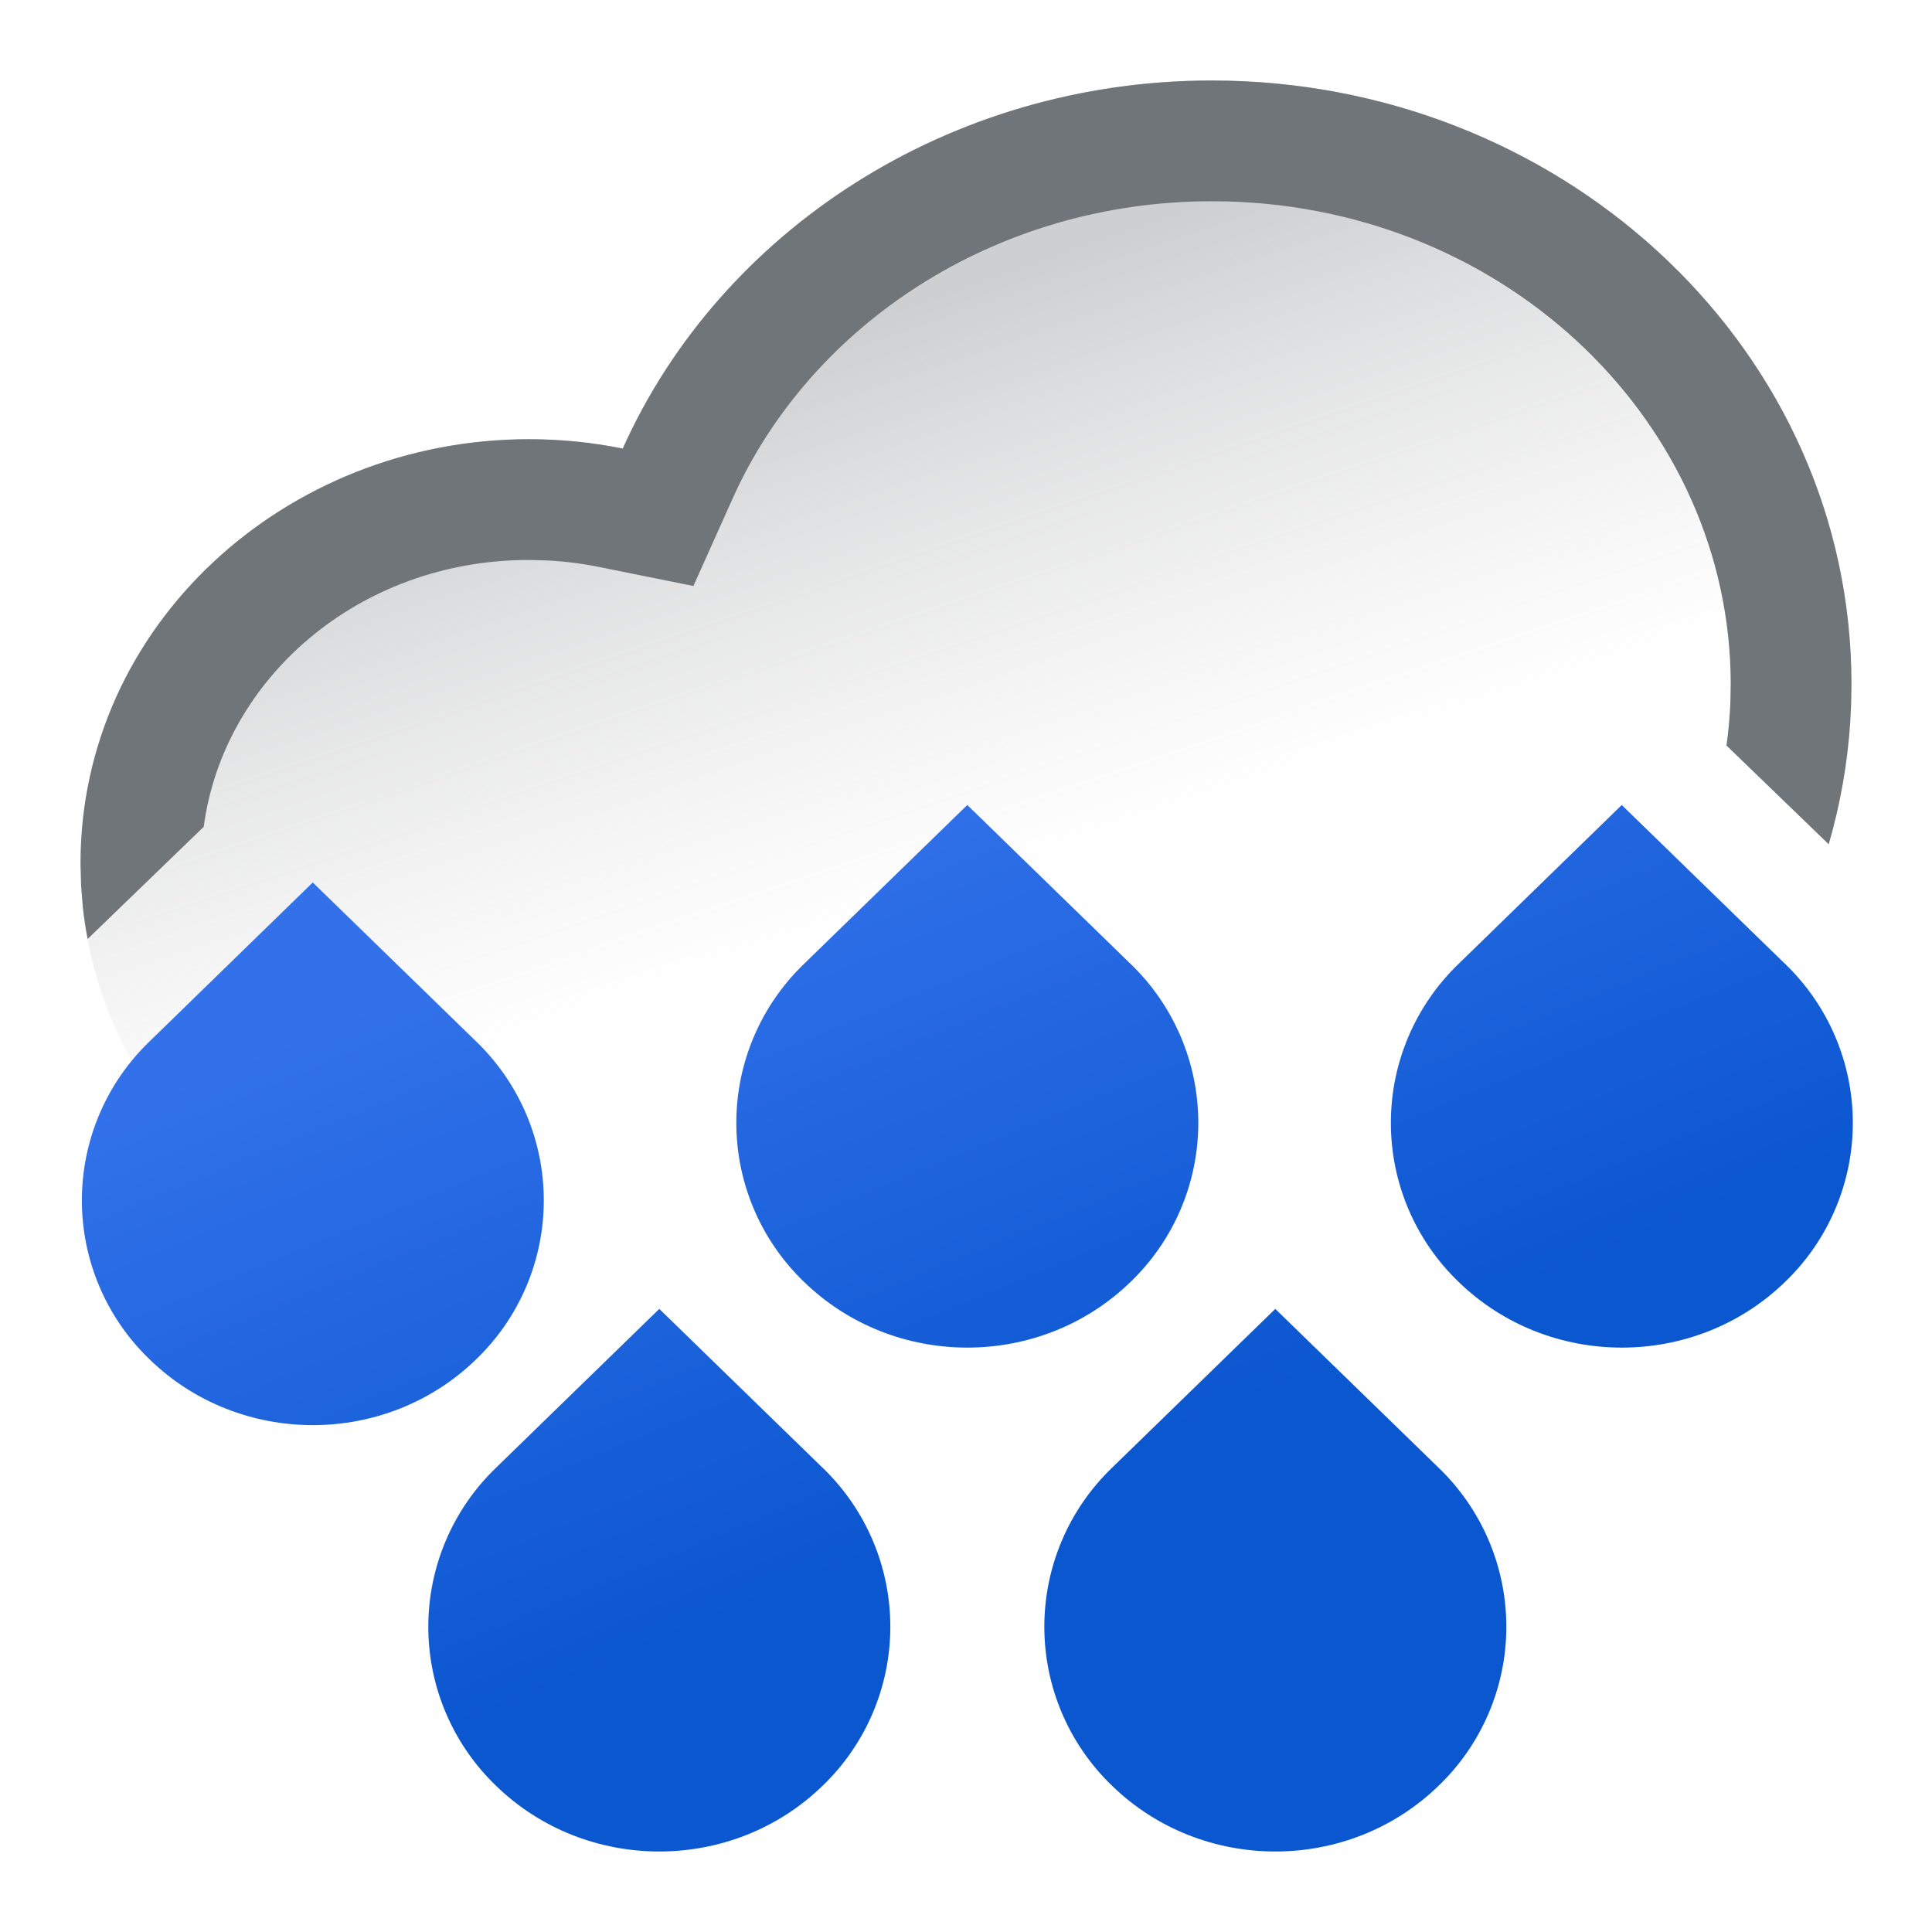
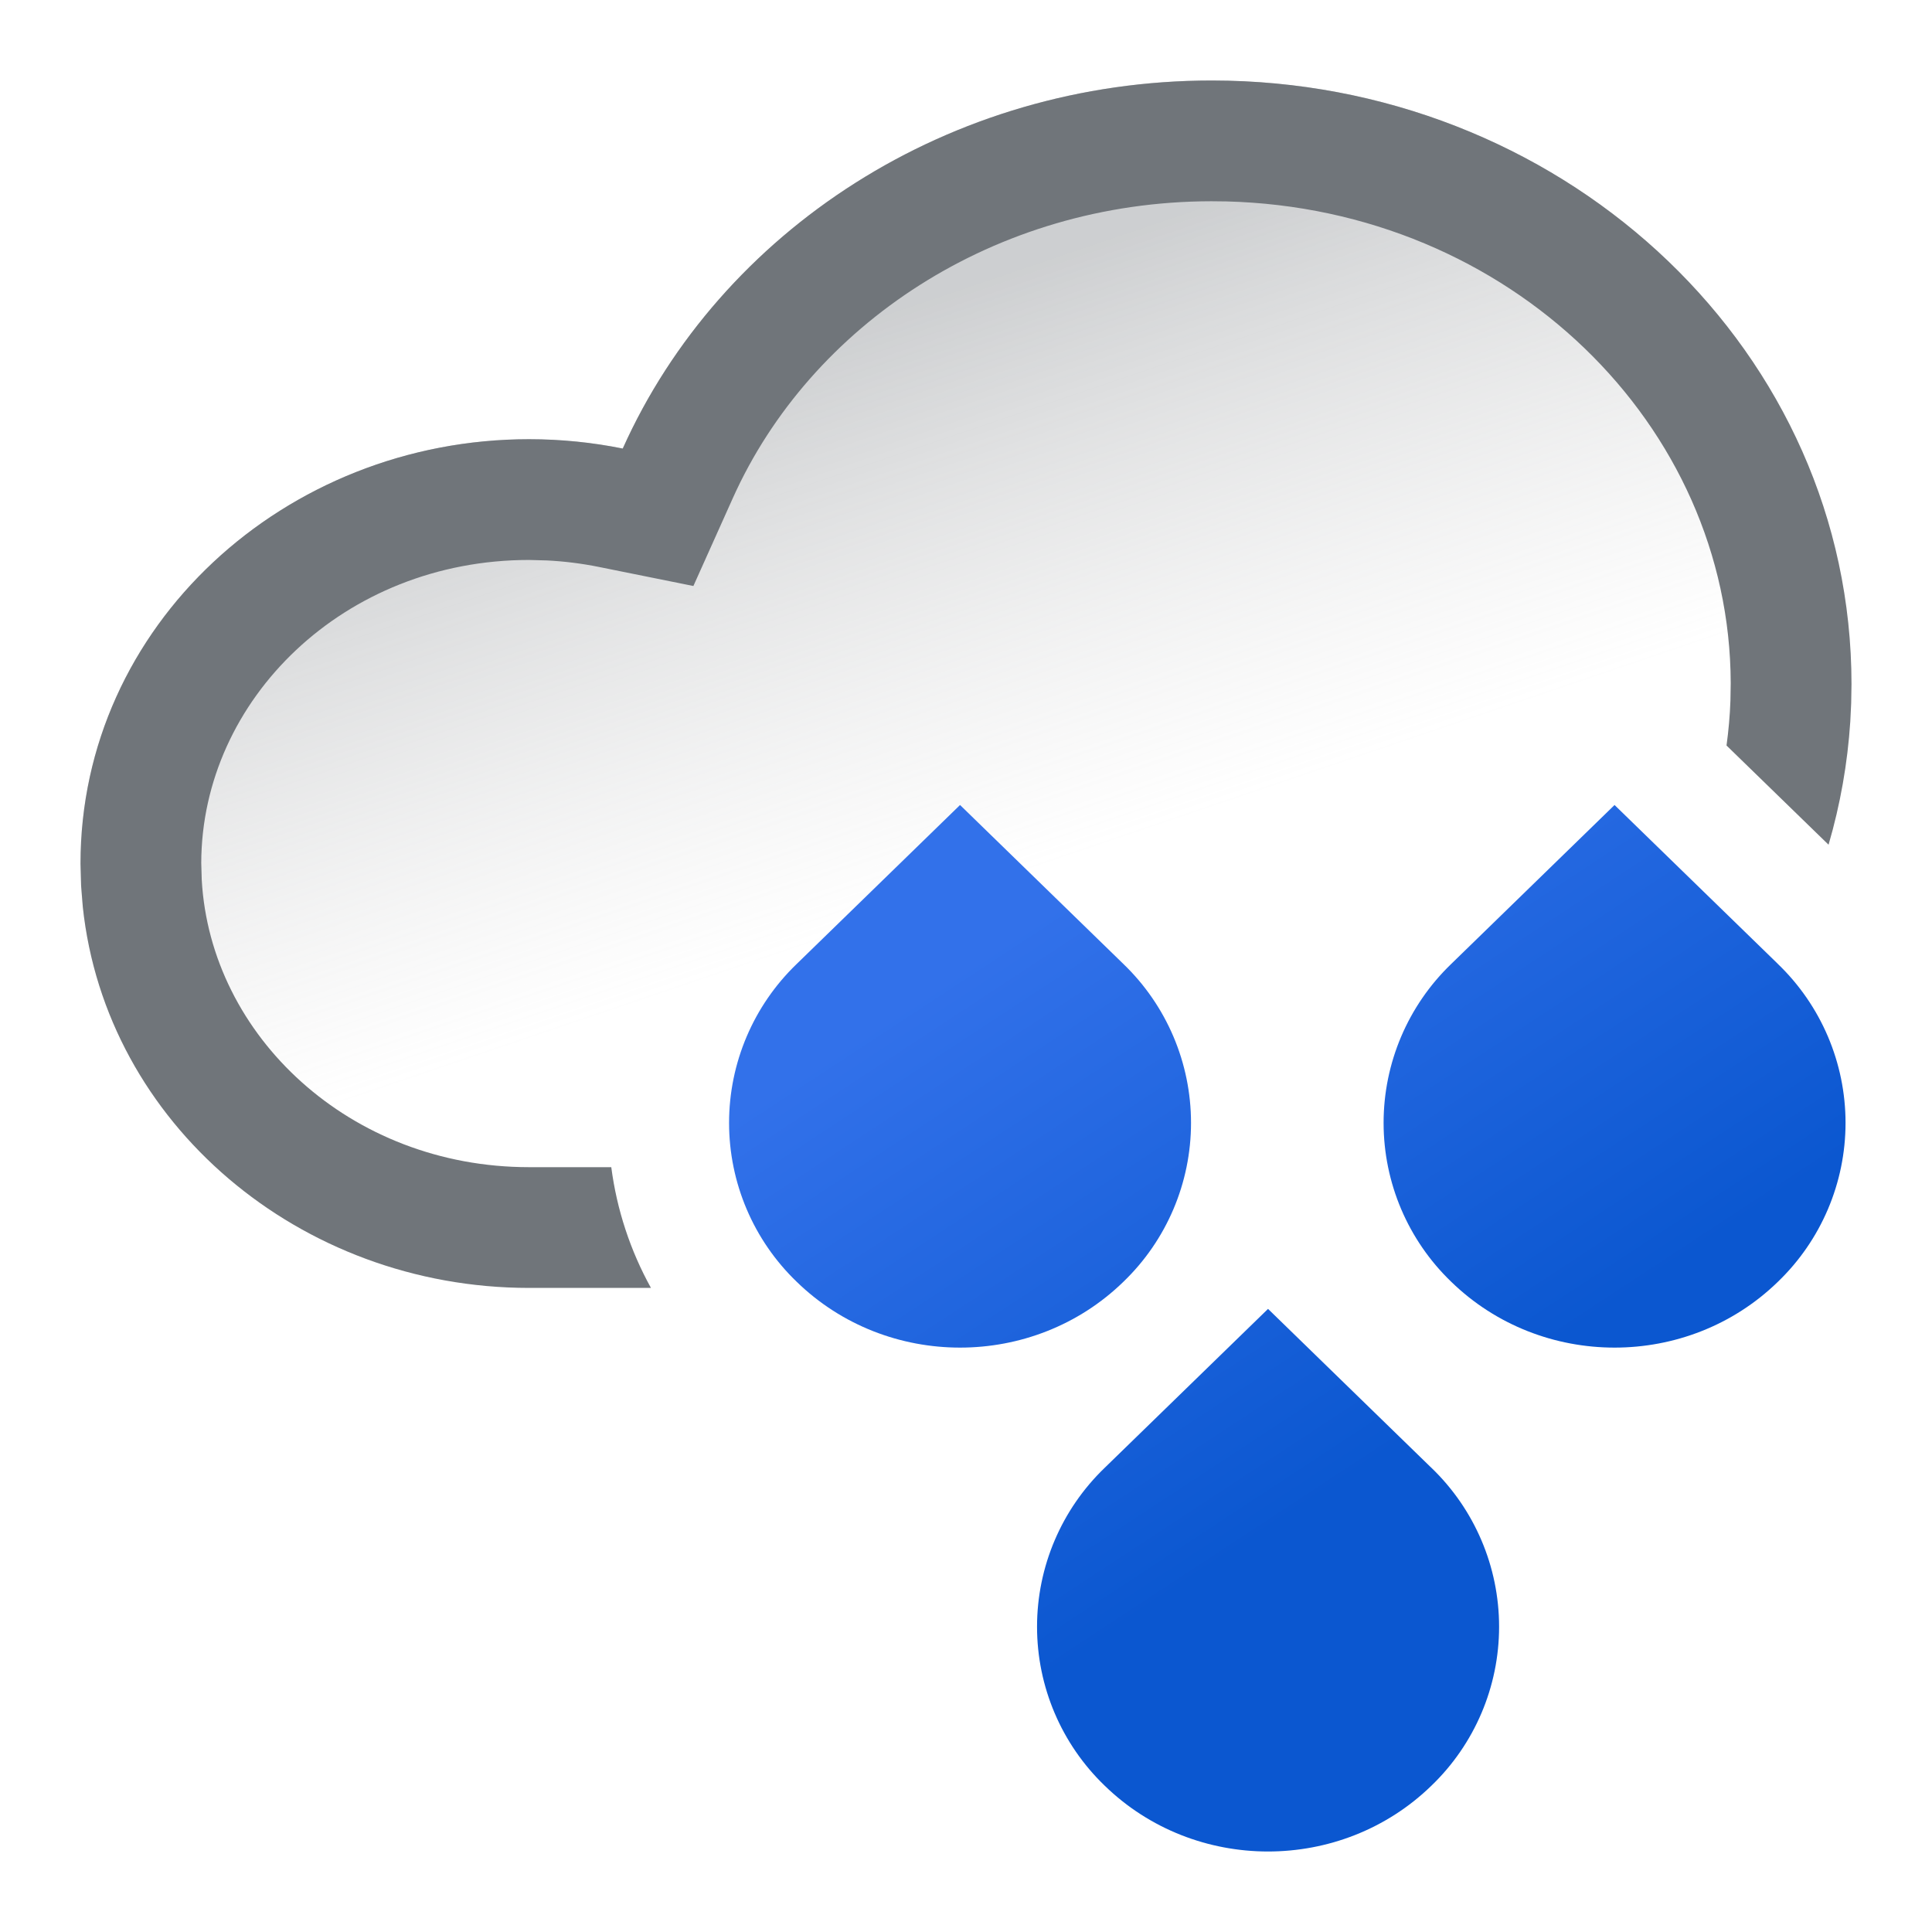
<svg xmlns="http://www.w3.org/2000/svg" width="48" height="48" viewBox="0 0 48 48" fill="none">
  <path d="M45.992 17.471c-.16 4.862-2.77 9.115-6.645 11.732a16.305 16.305 0 0 1-5.739 2.427c-3.48.427-6.924.367-10.434.367H13.143c-5.876 0-10.825-4.35-11.128-9.992L2 21.455c0-5.906 5.077-10.542 11.143-10.543.797 0 1.576.08 2.329.232C17.9 5.735 23.577 2 30.107 2l.407.005C39.02 2.208 46 8.762 46 16.999l-.008.473z" fill="url(#a)" fill-opacity=".35" />
-   <path d="M30.514 2.005C39.02 2.208 46 8.762 46 16.999l-.008.473-.022.454a14.187 14.187 0 0 1-.536 3.05l-2.54-2.453c.05-.367.085-.74.098-1.116l.007-.436c-.016-6.409-5.492-11.788-12.534-11.967L30.093 5c-5.387.006-9.96 3.086-11.885 7.373l-.981 2.186-2.35-.474a8.724 8.724 0 0 0-1.29-.161l-.444-.012c-4.25 0-7.598 2.97-8.081 6.629l-2.885 2.788c-.05-.263-.092-.53-.12-.8l-.042-.524-.015-.55c0-5.906 5.077-10.543 11.143-10.543.797 0 1.576.08 2.329.232C17.9 5.735 23.577 2 30.107 2l.407.005z" fill="#70757A" />
-   <path d="M20.403 36.433l.036.034a5.479 5.479 0 0 1 0 7.898c-2.242 2.18-5.876 2.18-8.117 0a5.479 5.479 0 0 1 0-7.898l4.058-3.948 4.023 3.914z" fill="url(#b)" />
-   <path d="M35.708 36.433l.035.034a5.478 5.478 0 0 1 0 7.898c-2.241 2.18-5.875 2.18-8.116 0a5.479 5.479 0 0 1 0-7.898l4.057-3.948 4.024 3.914z" fill="url(#c)" />
-   <path d="M11.794 25.84l.036.035a5.479 5.479 0 0 1 0 7.897c-2.241 2.18-5.874 2.18-8.115 0a5.479 5.479 0 0 1-.001-7.897l4.057-3.95 4.023 3.915z" fill="url(#d)" />
-   <path d="M28.055 23.915l.036.034a5.479 5.479 0 0 1 0 7.897c-2.241 2.18-5.875 2.18-8.117 0a5.479 5.479 0 0 1 0-7.897L24.032 20l4.023 3.915z" fill="url(#e)" />
-   <path d="M44.316 23.914l.036.035a5.478 5.478 0 0 1 0 7.897c-2.241 2.18-5.875 2.18-8.116 0a5.479 5.479 0 0 1 0-7.897L40.292 20l4.023 3.914z" fill="url(#f)" />
+   <path d="M30.514 2.005C39.02 2.208 46 8.762 46 16.999l-.008.473-.022.454a14.183 14.183 0 0 1-.54 3.061l-2.535-2.465c.05-.367.084-.739.097-1.115l.007-.436c-.016-6.409-5.492-11.788-12.534-11.967L30.093 5c-5.387.006-9.96 3.086-11.885 7.373l-.981 2.186-2.35-.474a8.724 8.724 0 0 0-1.29-.161l-.444-.012c-4.592 0-8.13 3.466-8.143 7.522l.012.424c.217 3.88 3.686 7.139 8.13 7.14h2.045a8.45 8.45 0 0 0 .986 3h-3.03c-5.693-.001-10.515-4.084-11.086-9.469l-.042-.524-.015-.55c0-5.906 5.077-10.543 11.143-10.543.797 0 1.576.08 2.329.232C17.9 5.735 23.577 2 30.107 2l.407.005z" fill="#70757A" />
+   <path d="M35.527 36.433l.036.034a5.478 5.478 0 0 1 0 7.898c-2.242 2.18-5.876 2.18-8.117 0a5.479 5.479 0 0 1 0-7.898l4.058-3.948 4.023 3.914z" fill="url(#b)" />
+   <path d="M27.875 23.915l.035.034a5.479 5.479 0 0 1 0 7.897c-2.24 2.18-5.875 2.18-8.116 0a5.479 5.479 0 0 1 0-7.897L23.852 20l4.023 3.915z" fill="url(#c)" />
+   <path d="M44.136 23.914l.035.035a5.478 5.478 0 0 1 0 7.897c-2.24 2.18-5.874 2.18-8.115 0a5.479 5.479 0 0 1-.001-7.897L40.113 20l4.023 3.914z" fill="url(#d)" />
  <defs>
    <linearGradient id="a" x1="20.578" y1="6.224" x2="28.911" y2="30.799" gradientUnits="userSpaceOnUse">
      <stop offset=".072" stop-color="#70757A" />
      <stop offset=".625" stop-color="#ABABAB" stop-opacity="0" />
    </linearGradient>
-     <linearGradient id="b" x1="8.765" y1="25.03" x2="15.512" y2="41.334" gradientUnits="userSpaceOnUse">
+     <linearGradient id="b" x1="22.357" y1="25.03" x2="31.117" y2="38.376" gradientUnits="userSpaceOnUse">
      <stop stop-color="#3271EA" />
      <stop offset="1" stop-color="#0B57D0" />
    </linearGradient>
-     <linearGradient id="c" x1="8.765" y1="25.03" x2="15.512" y2="41.334" gradientUnits="userSpaceOnUse">
+     <linearGradient id="c" x1="22.357" y1="25.03" x2="31.117" y2="38.376" gradientUnits="userSpaceOnUse">
      <stop stop-color="#3271EA" />
      <stop offset="1" stop-color="#0B57D0" />
    </linearGradient>
-     <linearGradient id="d" x1="8.765" y1="25.03" x2="15.512" y2="41.334" gradientUnits="userSpaceOnUse">
-       <stop stop-color="#3271EA" />
-       <stop offset="1" stop-color="#0B57D0" />
-     </linearGradient>
-     <linearGradient id="e" x1="8.765" y1="25.03" x2="15.512" y2="41.334" gradientUnits="userSpaceOnUse">
-       <stop stop-color="#3271EA" />
-       <stop offset="1" stop-color="#0B57D0" />
-     </linearGradient>
-     <linearGradient id="f" x1="8.765" y1="25.03" x2="15.512" y2="41.334" gradientUnits="userSpaceOnUse">
+     <linearGradient id="d" x1="22.357" y1="25.03" x2="31.117" y2="38.376" gradientUnits="userSpaceOnUse">
      <stop stop-color="#3271EA" />
      <stop offset="1" stop-color="#0B57D0" />
    </linearGradient>
  </defs>
</svg>
